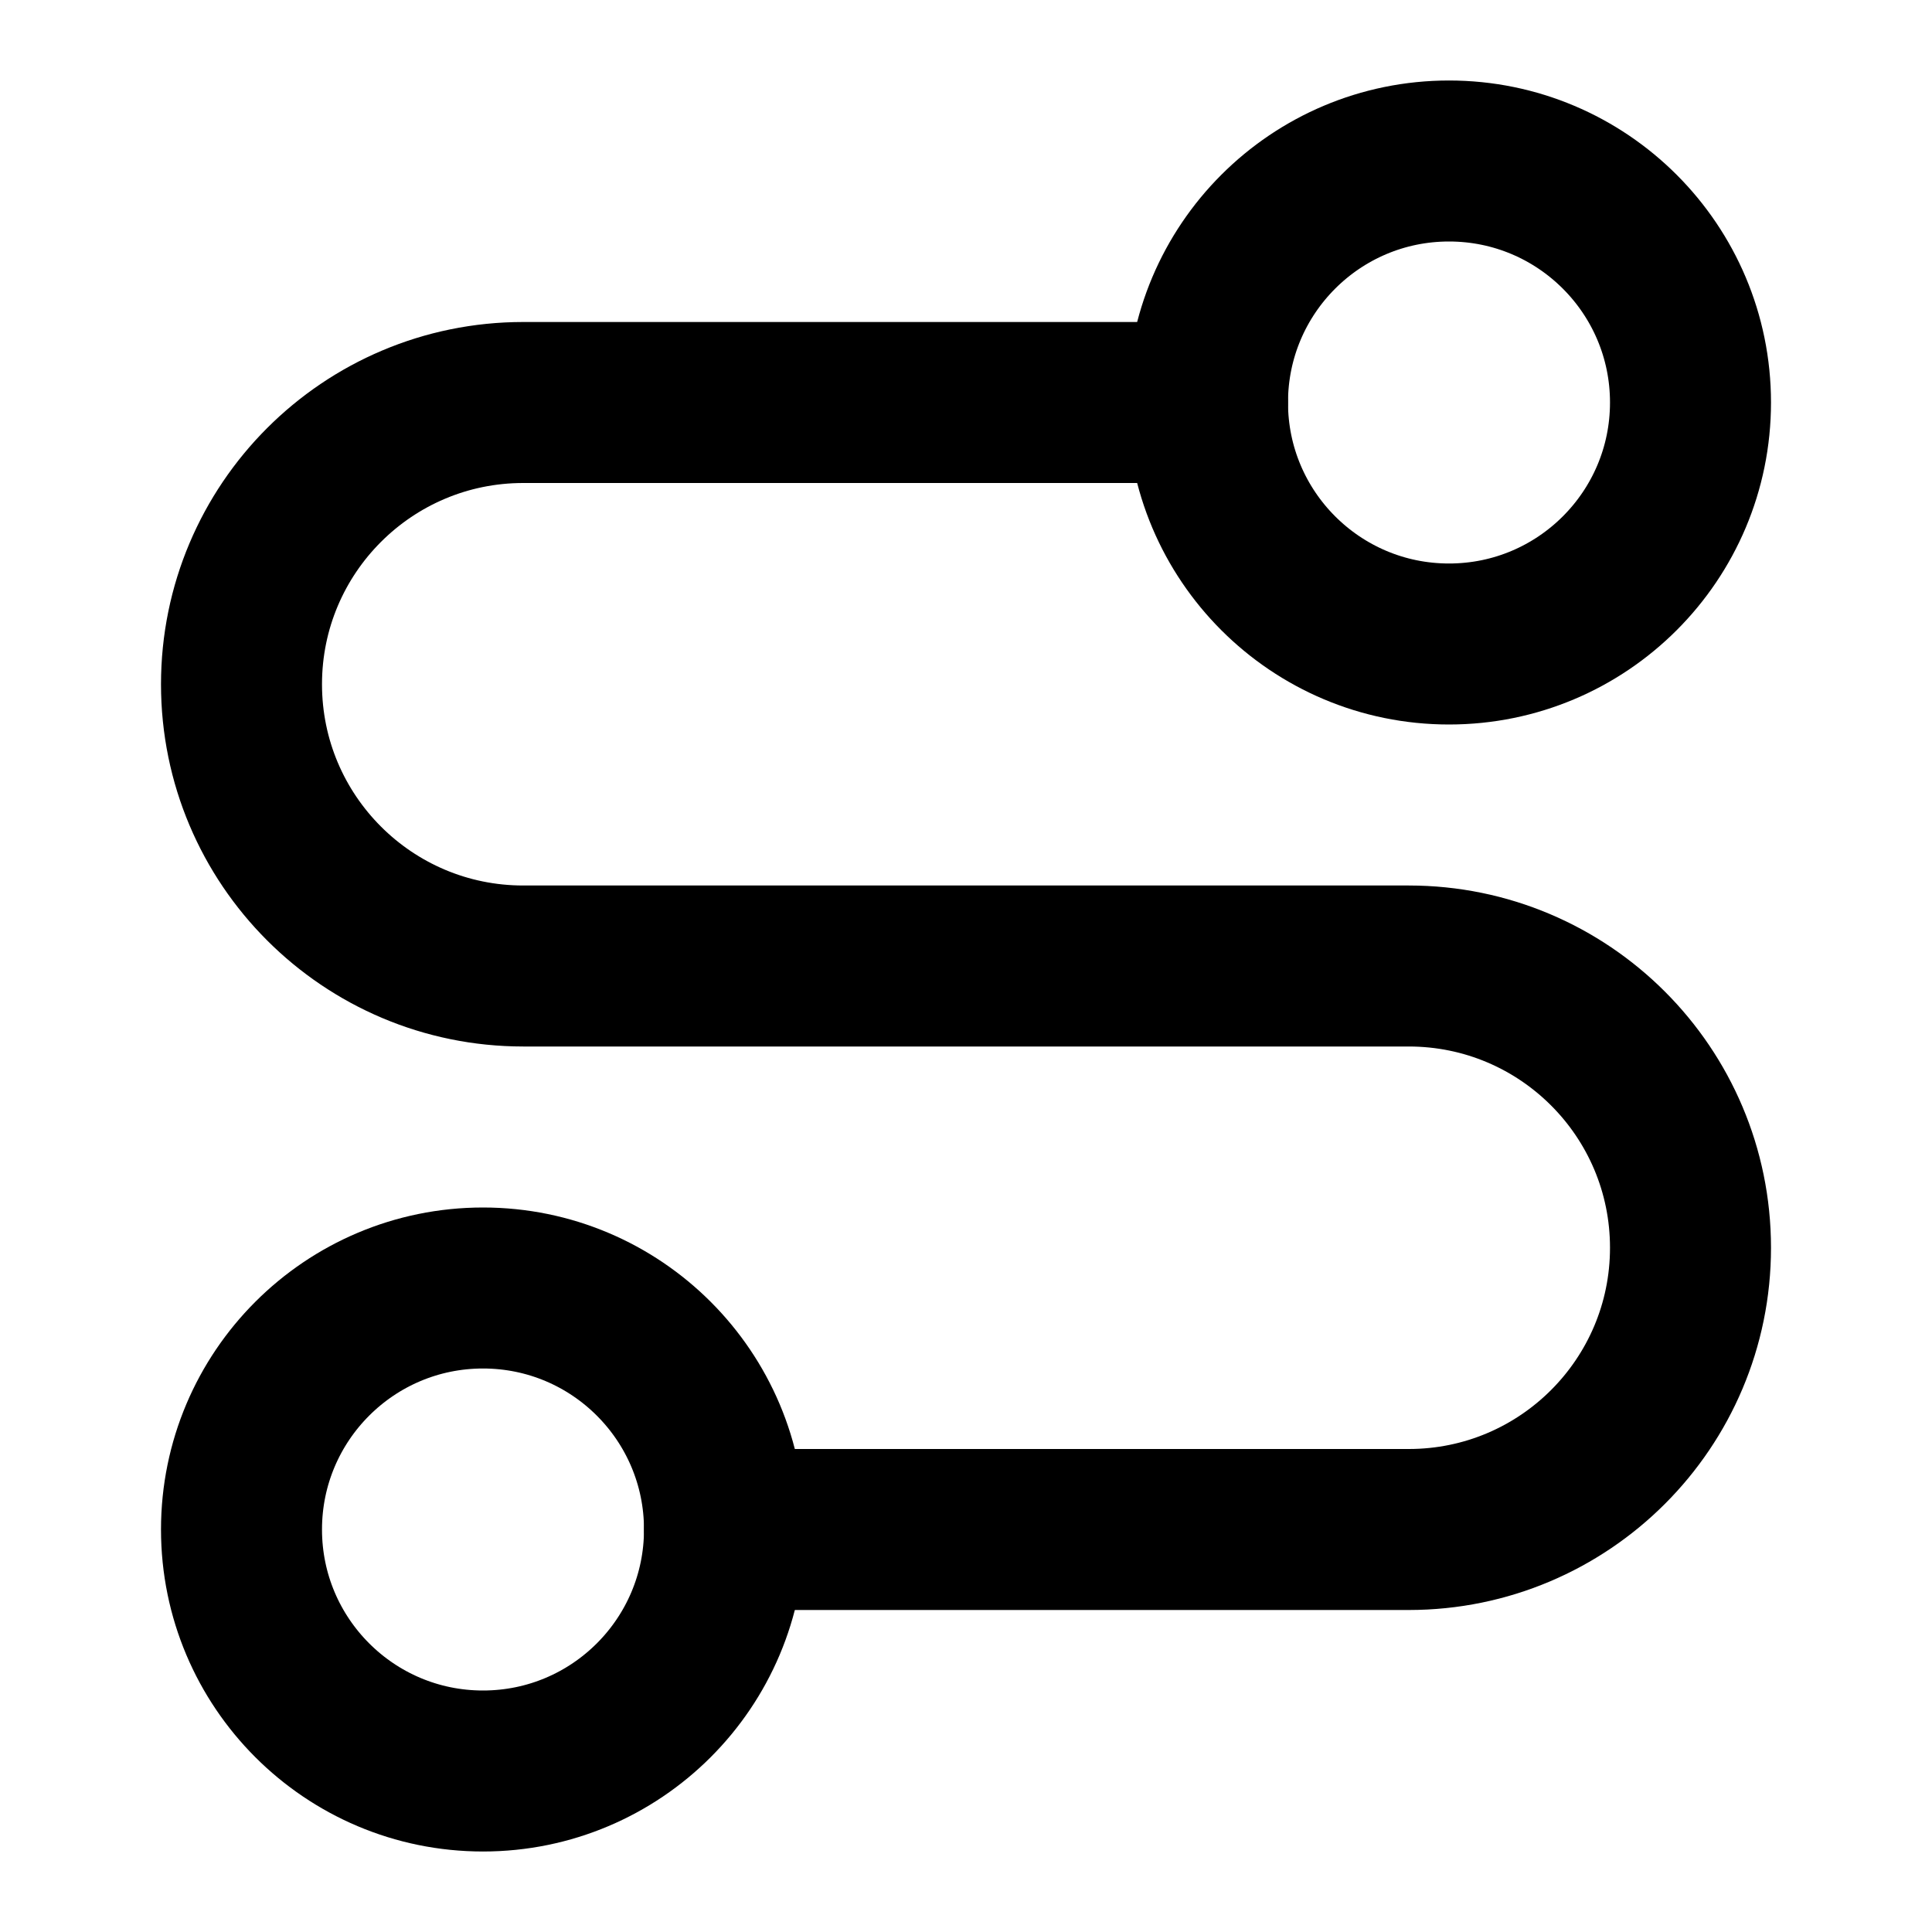
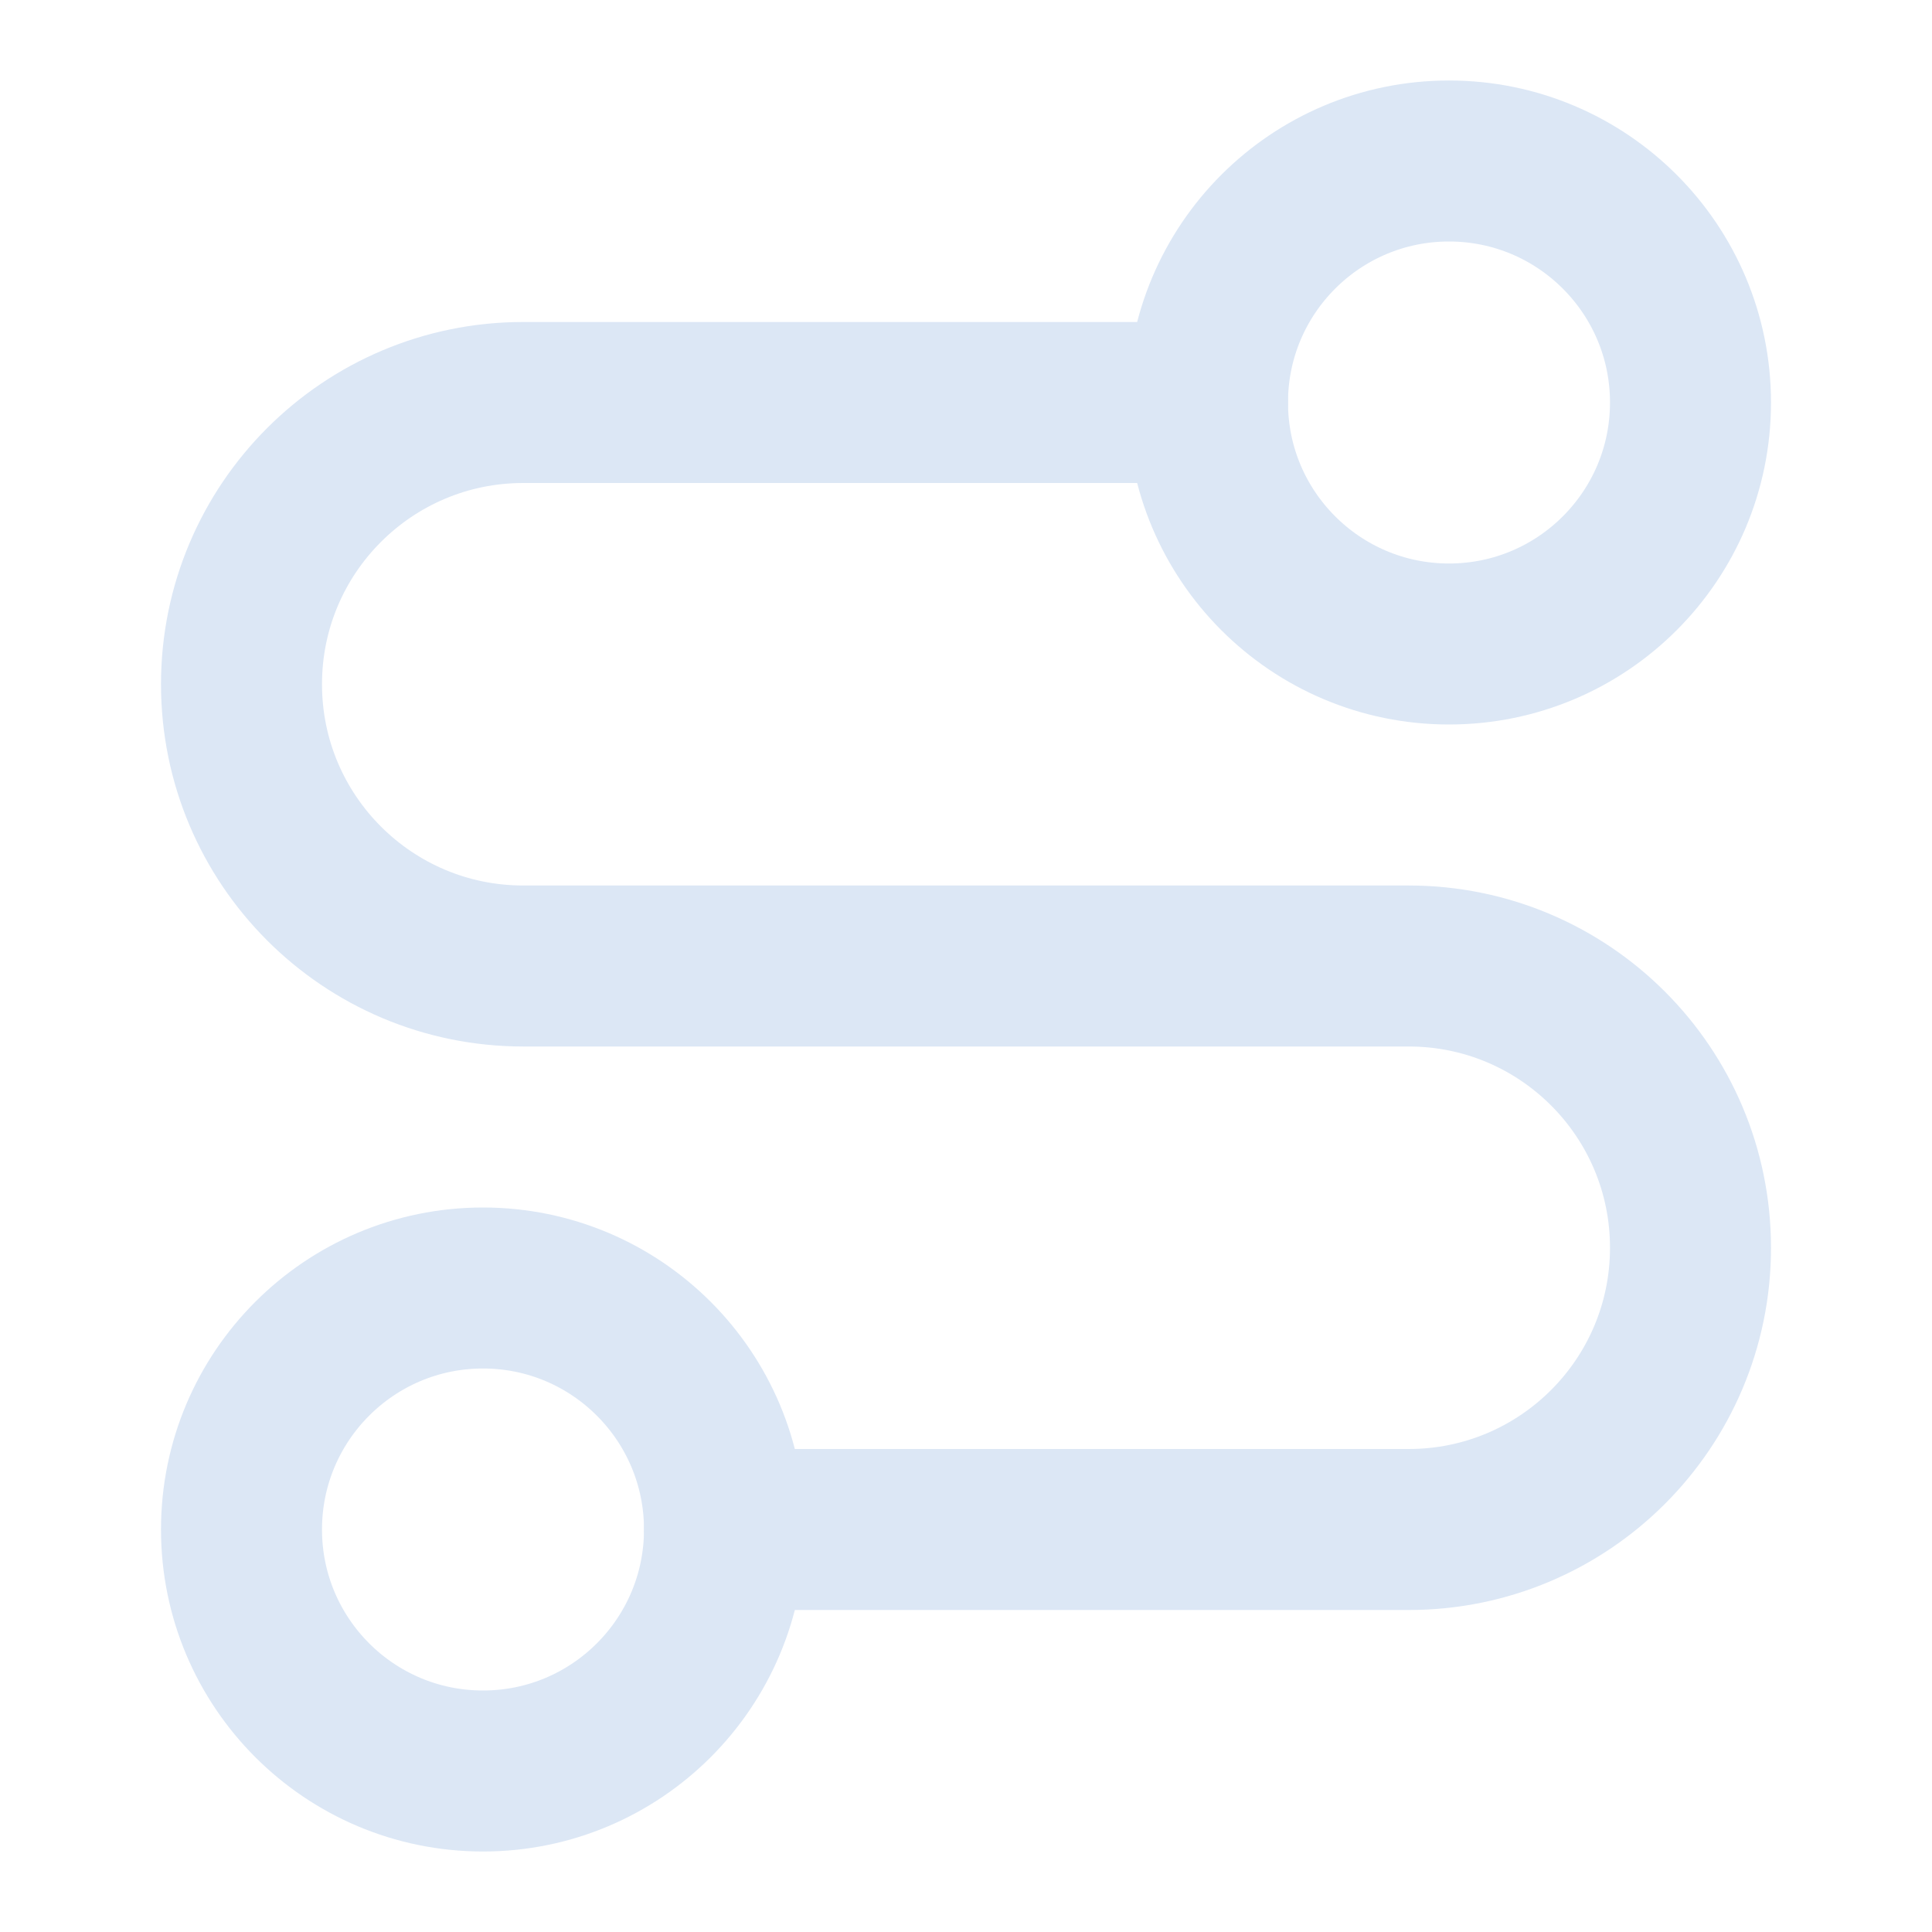
- <svg xmlns="http://www.w3.org/2000/svg" width="24" height="24" viewBox="0 0 24 24" fill="none" stroke="currentColor" stroke-width="2" stroke-linecap="round" stroke-linejoin="round">
+ <svg xmlns="http://www.w3.org/2000/svg" width="24" height="24" viewBox="0 0 24 24" fill="none" stroke="#DCE7F5" stroke-width="2" stroke-linecap="round" stroke-linejoin="round">
  <circle cx="6" cy="19" r="3" />
  <path d="M9 19h8.5a3.5 3.5 0 0 0 0-7h-11a3.5 3.5 0 0 1 0-7H15" />
  <circle cx="18" cy="5" r="3" />
</svg>
